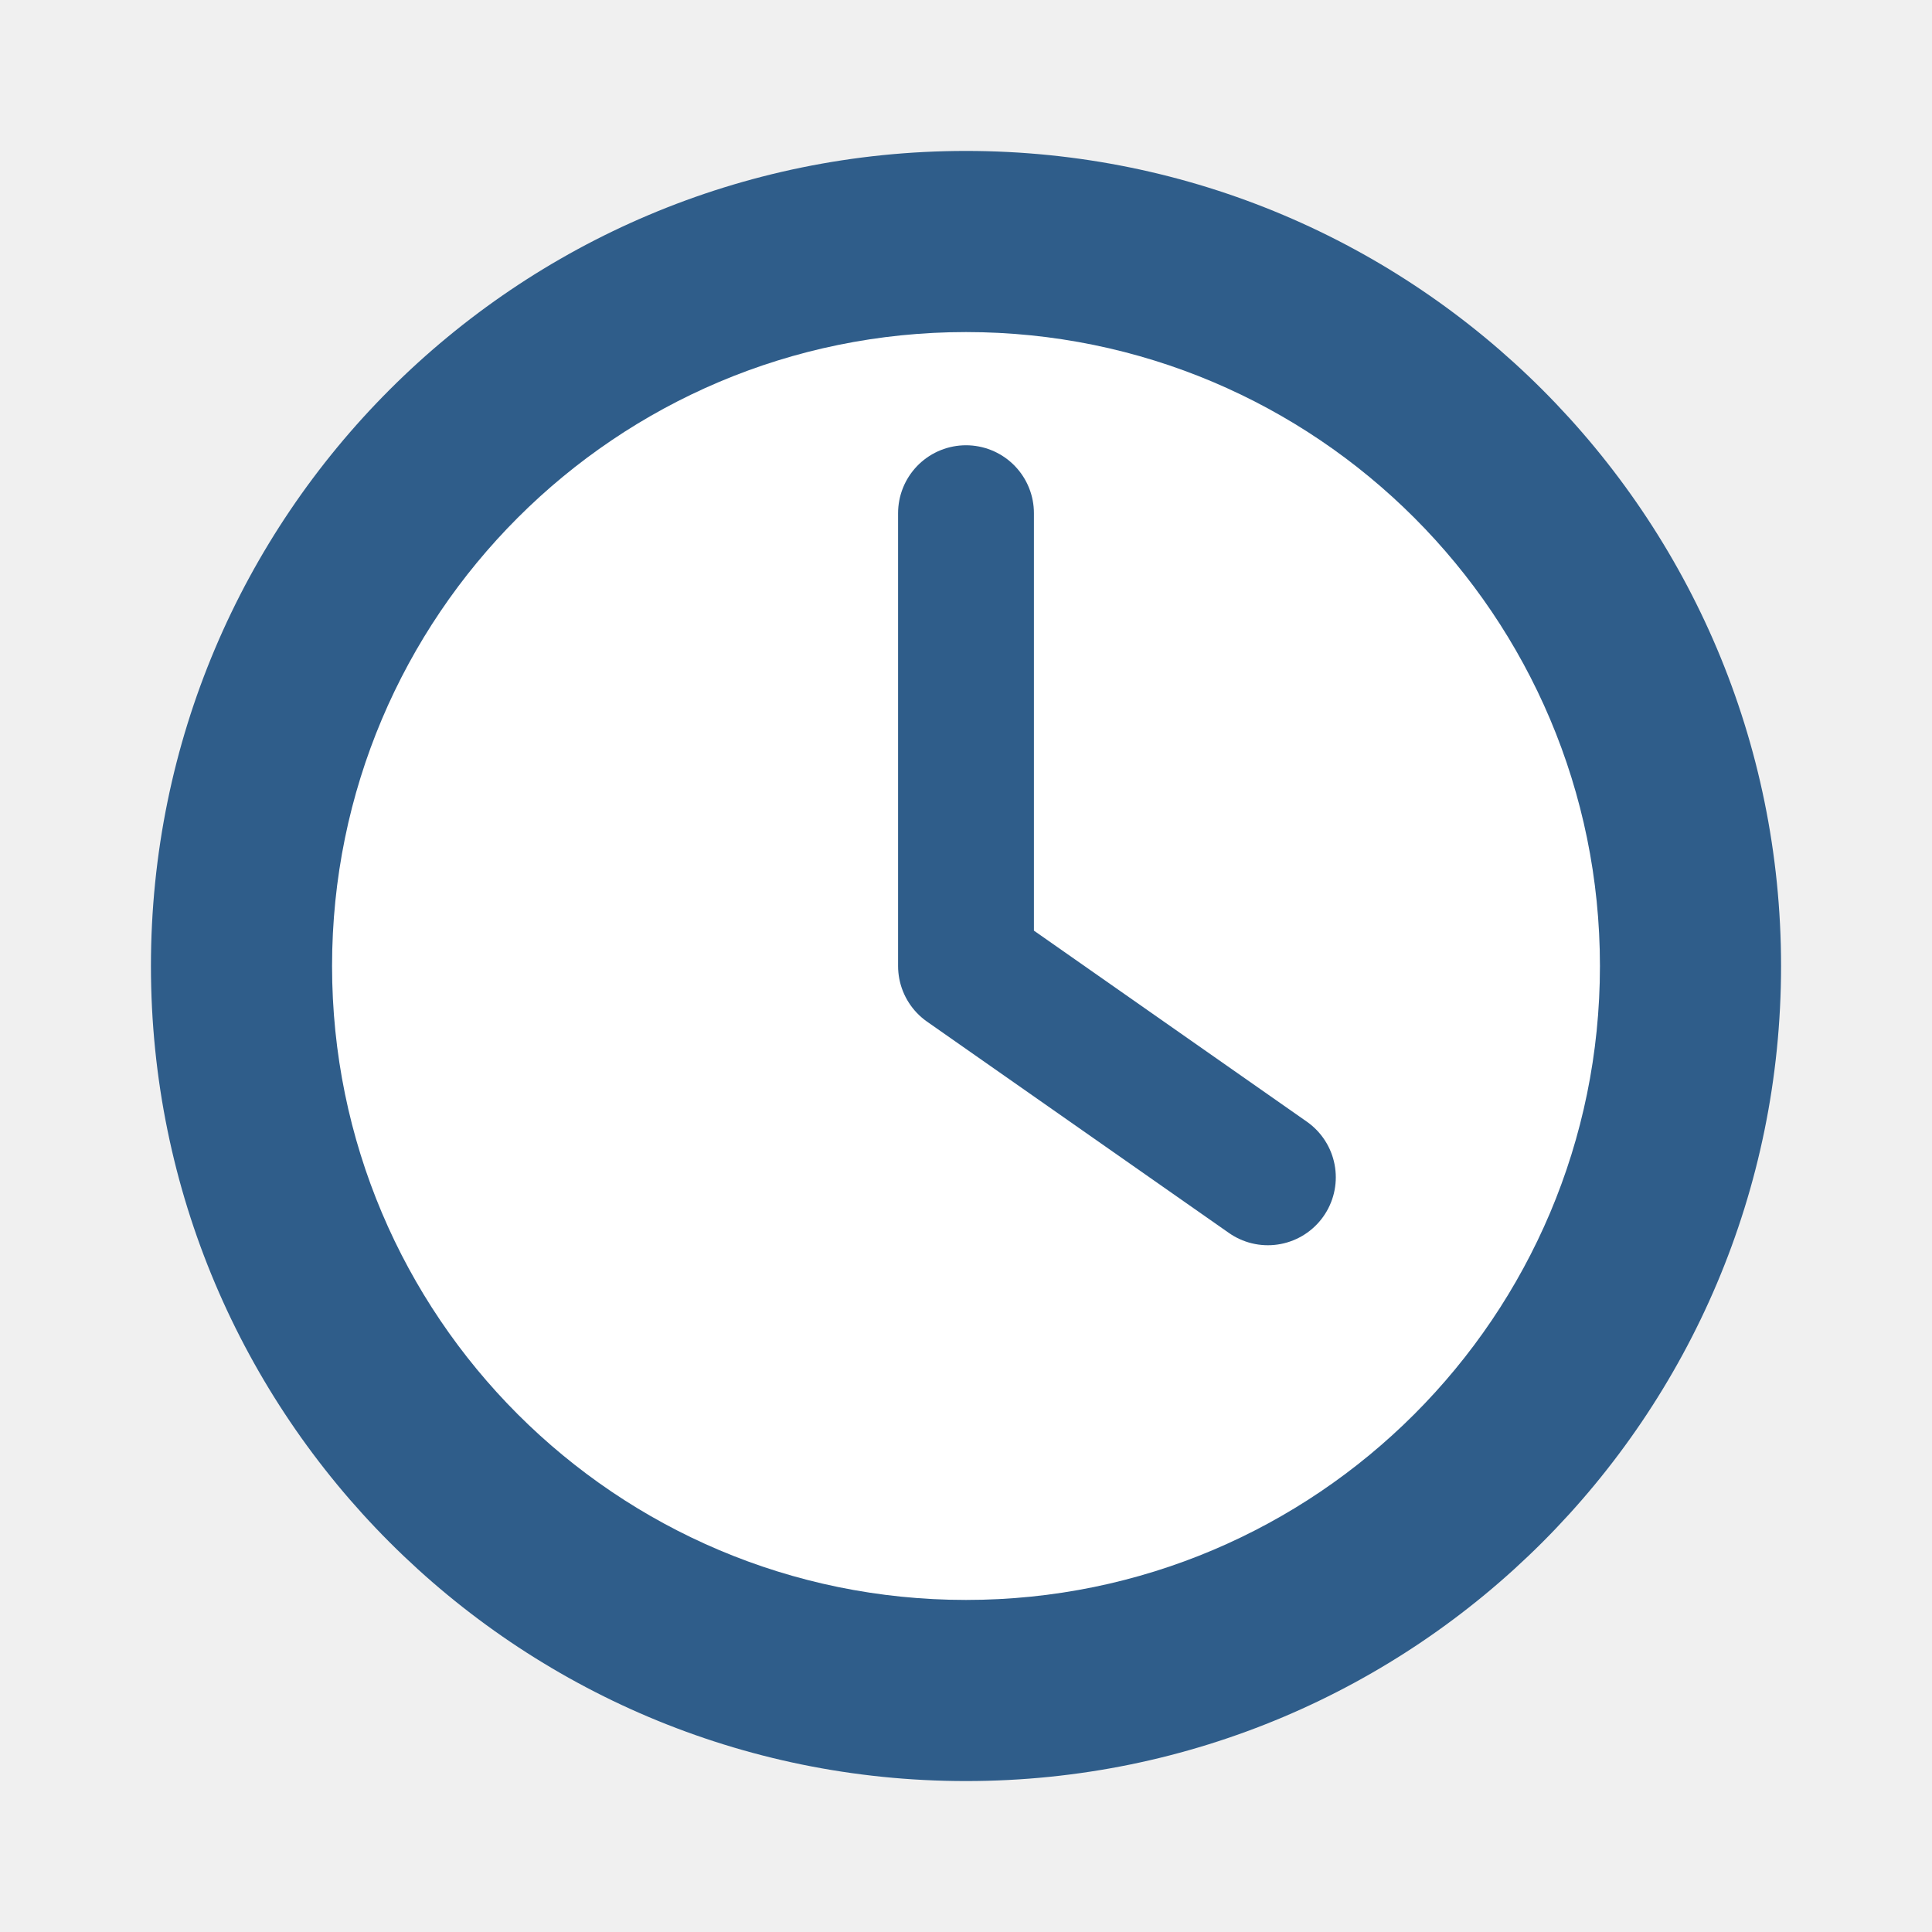
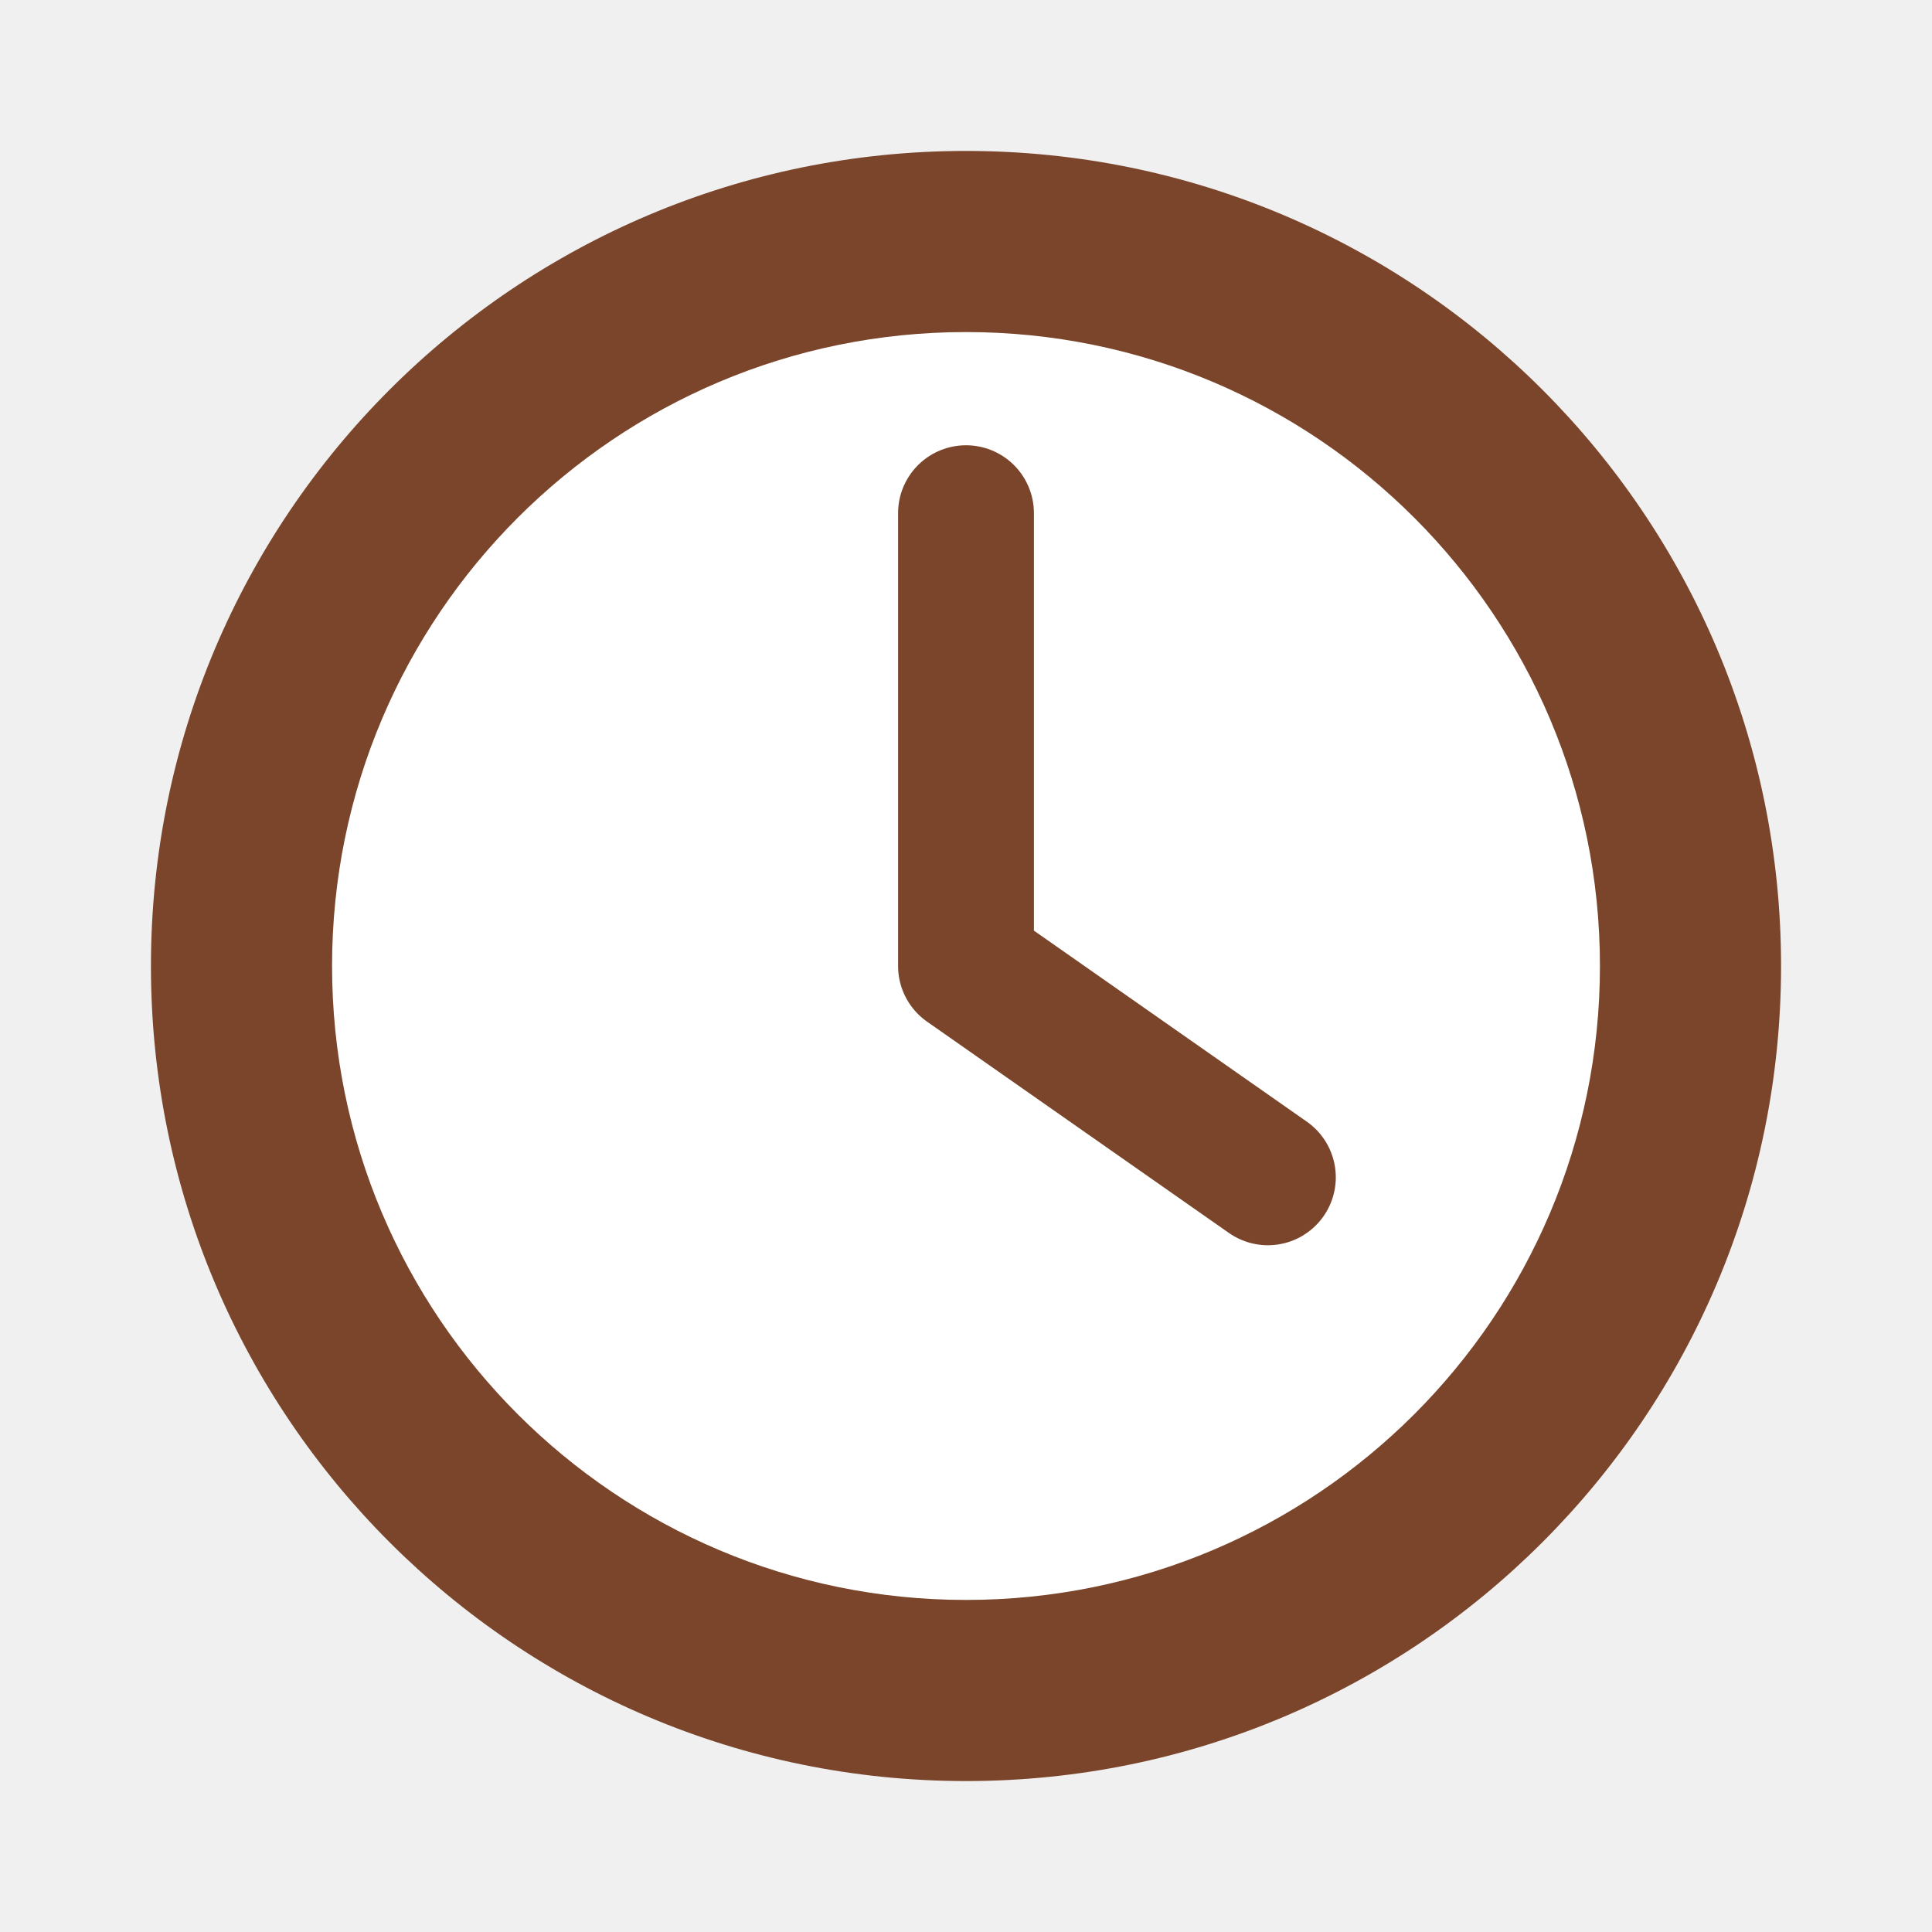
<svg xmlns="http://www.w3.org/2000/svg" viewBox="0 0 512 512">
-   <circle cx="256" cy="256" r="216" fill="#2f5d8a" />
+   <circle cx="256" cy="256" r="216" fill="#7a452a" />
  <circle cx="256" cy="256" r="168" fill="#ffffff" />
-   <path d="M256 136v120l80 56" fill="none" stroke="#2f5d8a" stroke-width="36" stroke-linecap="round" stroke-linejoin="round" />
+   <path d="M256 136v120l80 56" fill="none" stroke="#7a452a" stroke-width="36" stroke-linecap="round" stroke-linejoin="round" />
</svg>
